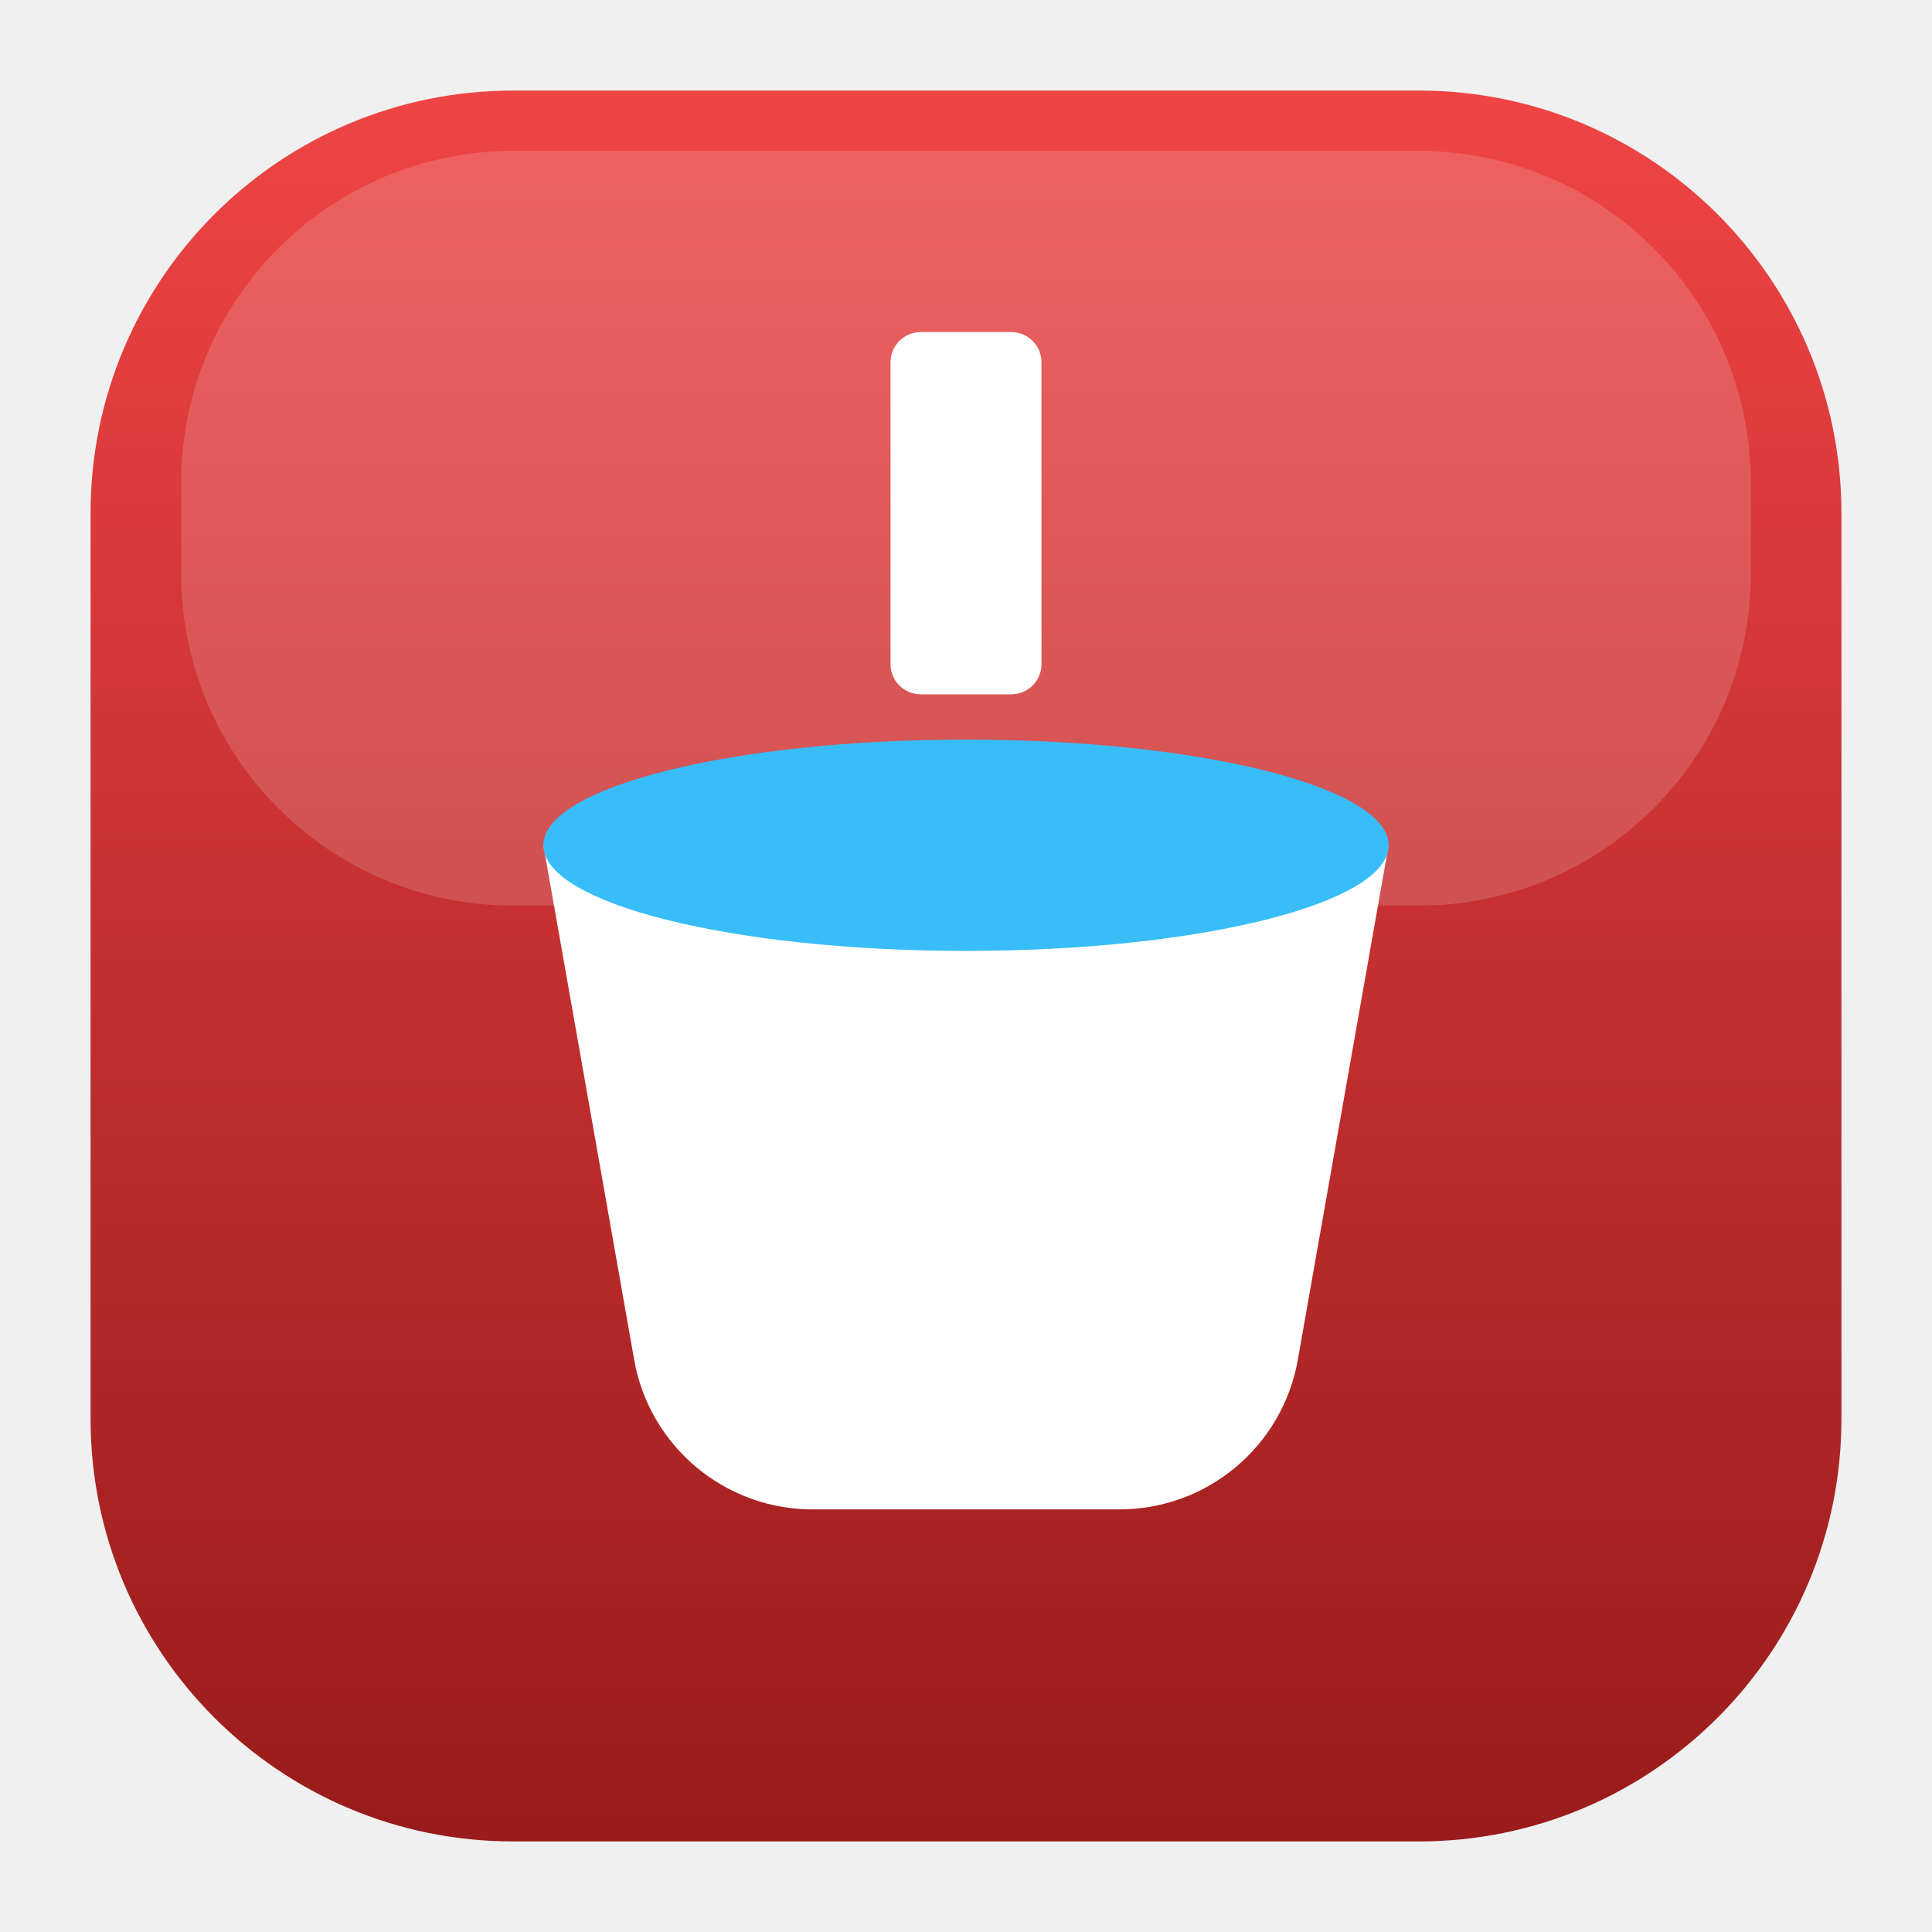
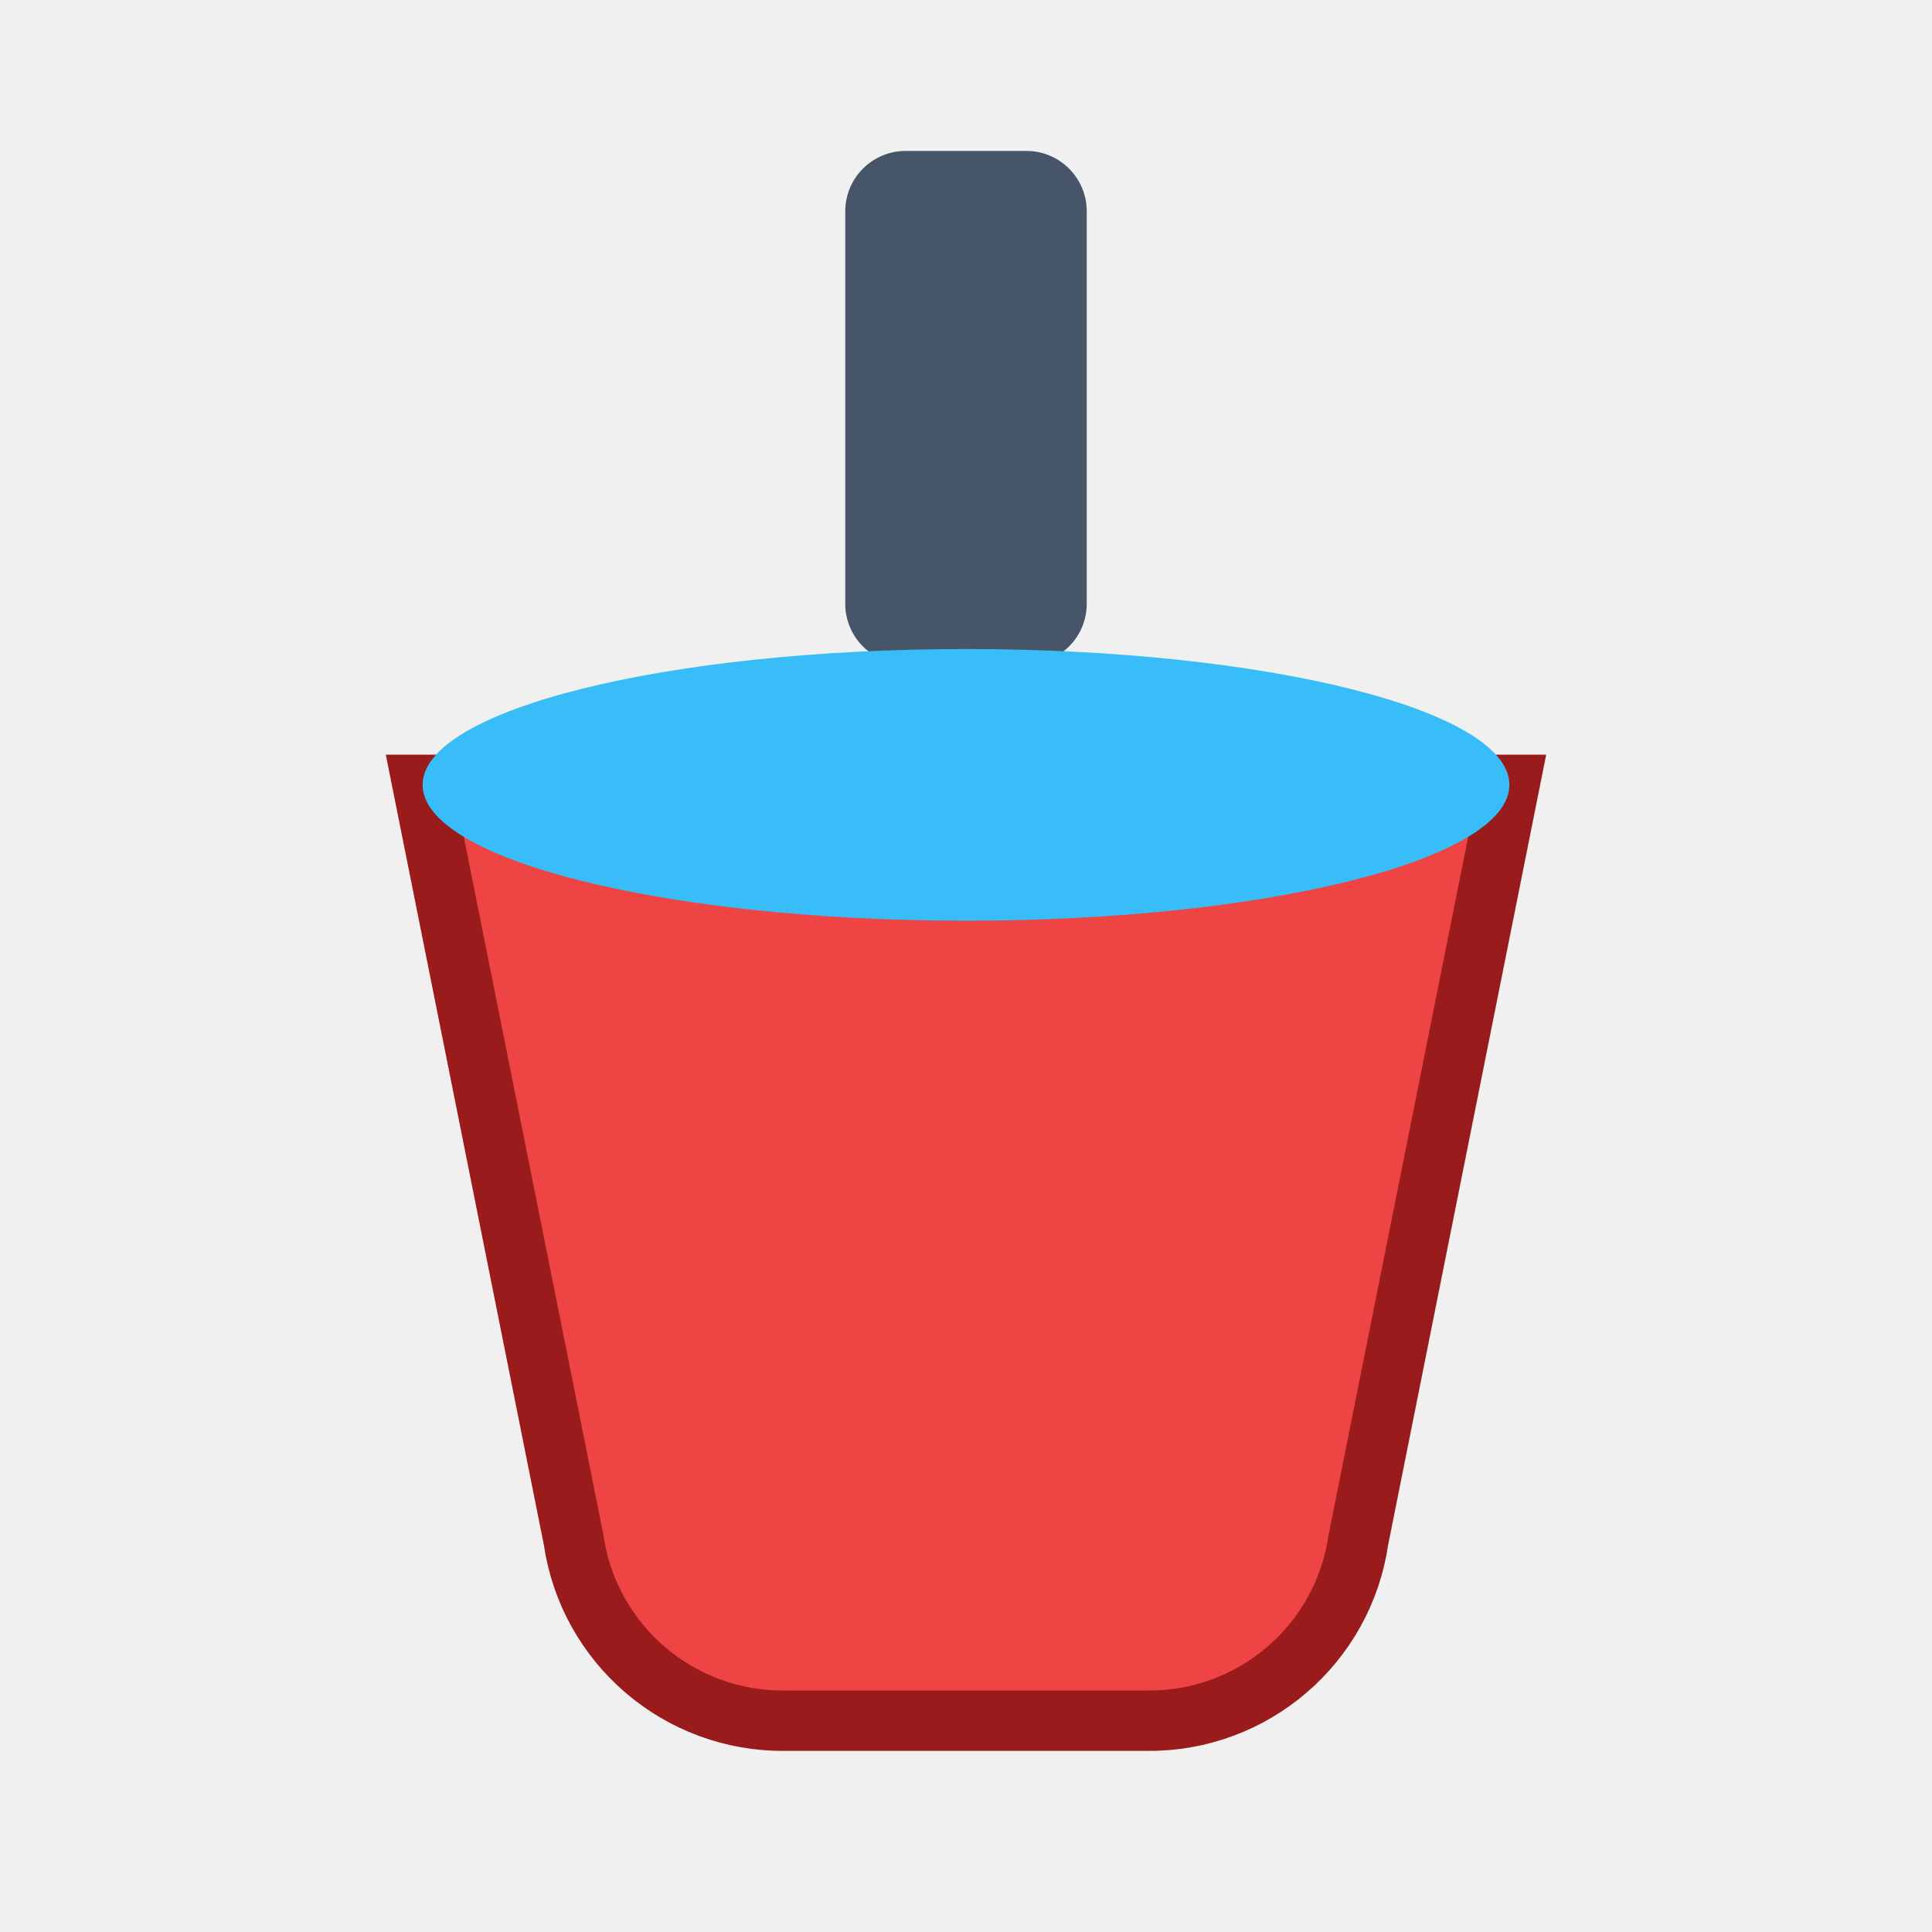
<svg xmlns="http://www.w3.org/2000/svg" viewBox="0 0 128 128" width="128" height="128">
-   <defs>
-     <linearGradient id="g_drinker_cup" x1="0" y1="0" x2="0" y2="1">
-       <stop offset="0%" stop-color="#EF4444" />
-       <stop offset="100%" stop-color="#991B1B" />
-     </linearGradient>
-   </defs>
-   <rect x="6" y="6" width="116" height="116" rx="28" fill="url(#g_drinker_cup)" />
-   <rect x="12" y="10" width="104" height="50" rx="22" fill="#ffffff" fill-opacity="0.16" />
-   <rect x="59" y="22" width="10" height="24" rx="2" fill="#fff" />
-   <path d="M36 56h56l-6 34a12 12 0 0 1-12 10H54a12 12 0 0 1-12-10l-6-34z" fill="#fff" />
-   <ellipse cx="64" cy="56" rx="28" ry="7" fill="#38BDF8" />
+   <rect x="56" y="10" width="16" height="34" rx="4" fill="#475569" />
+   <path d="M28 52 H100 L90 102 A14 14 0 0 1 76 114 H52 A14 14 0 0 1 38 102 Z" fill="#EF4444" stroke="#991B1B" stroke-width="4" />
+   <ellipse cx="64" cy="52" rx="36" ry="9" fill="#38BDF8" />
</svg>
